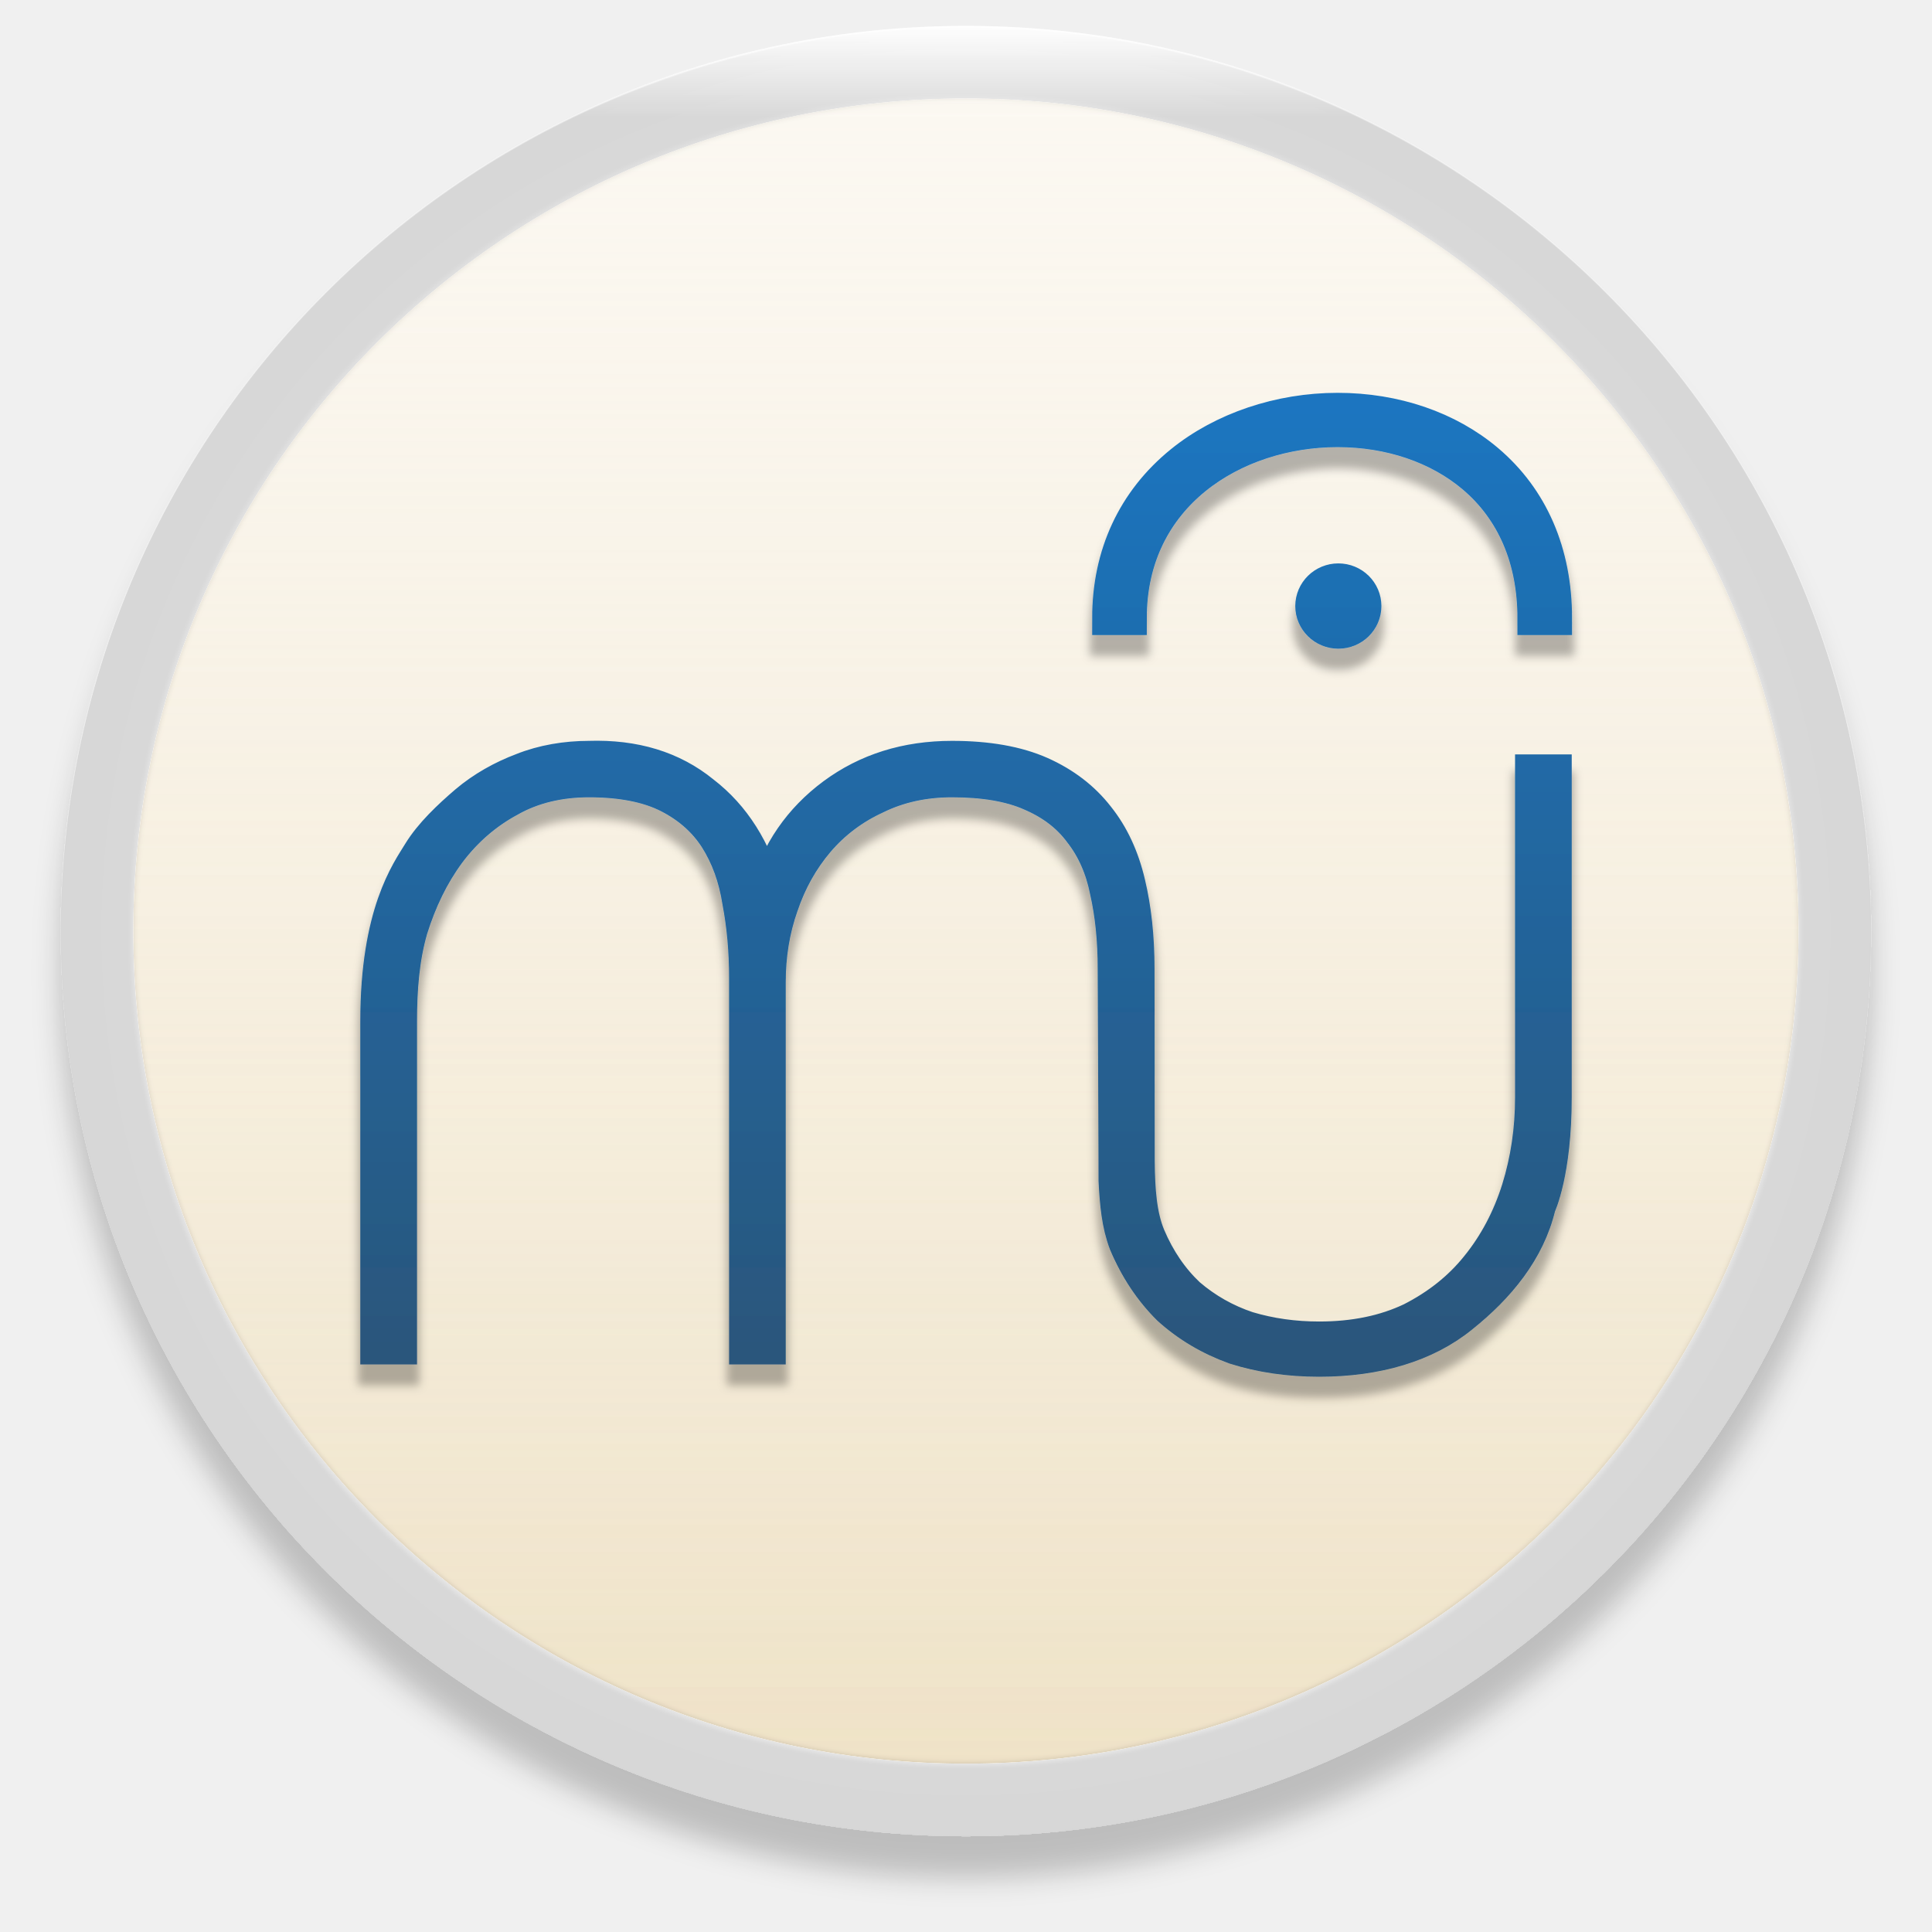
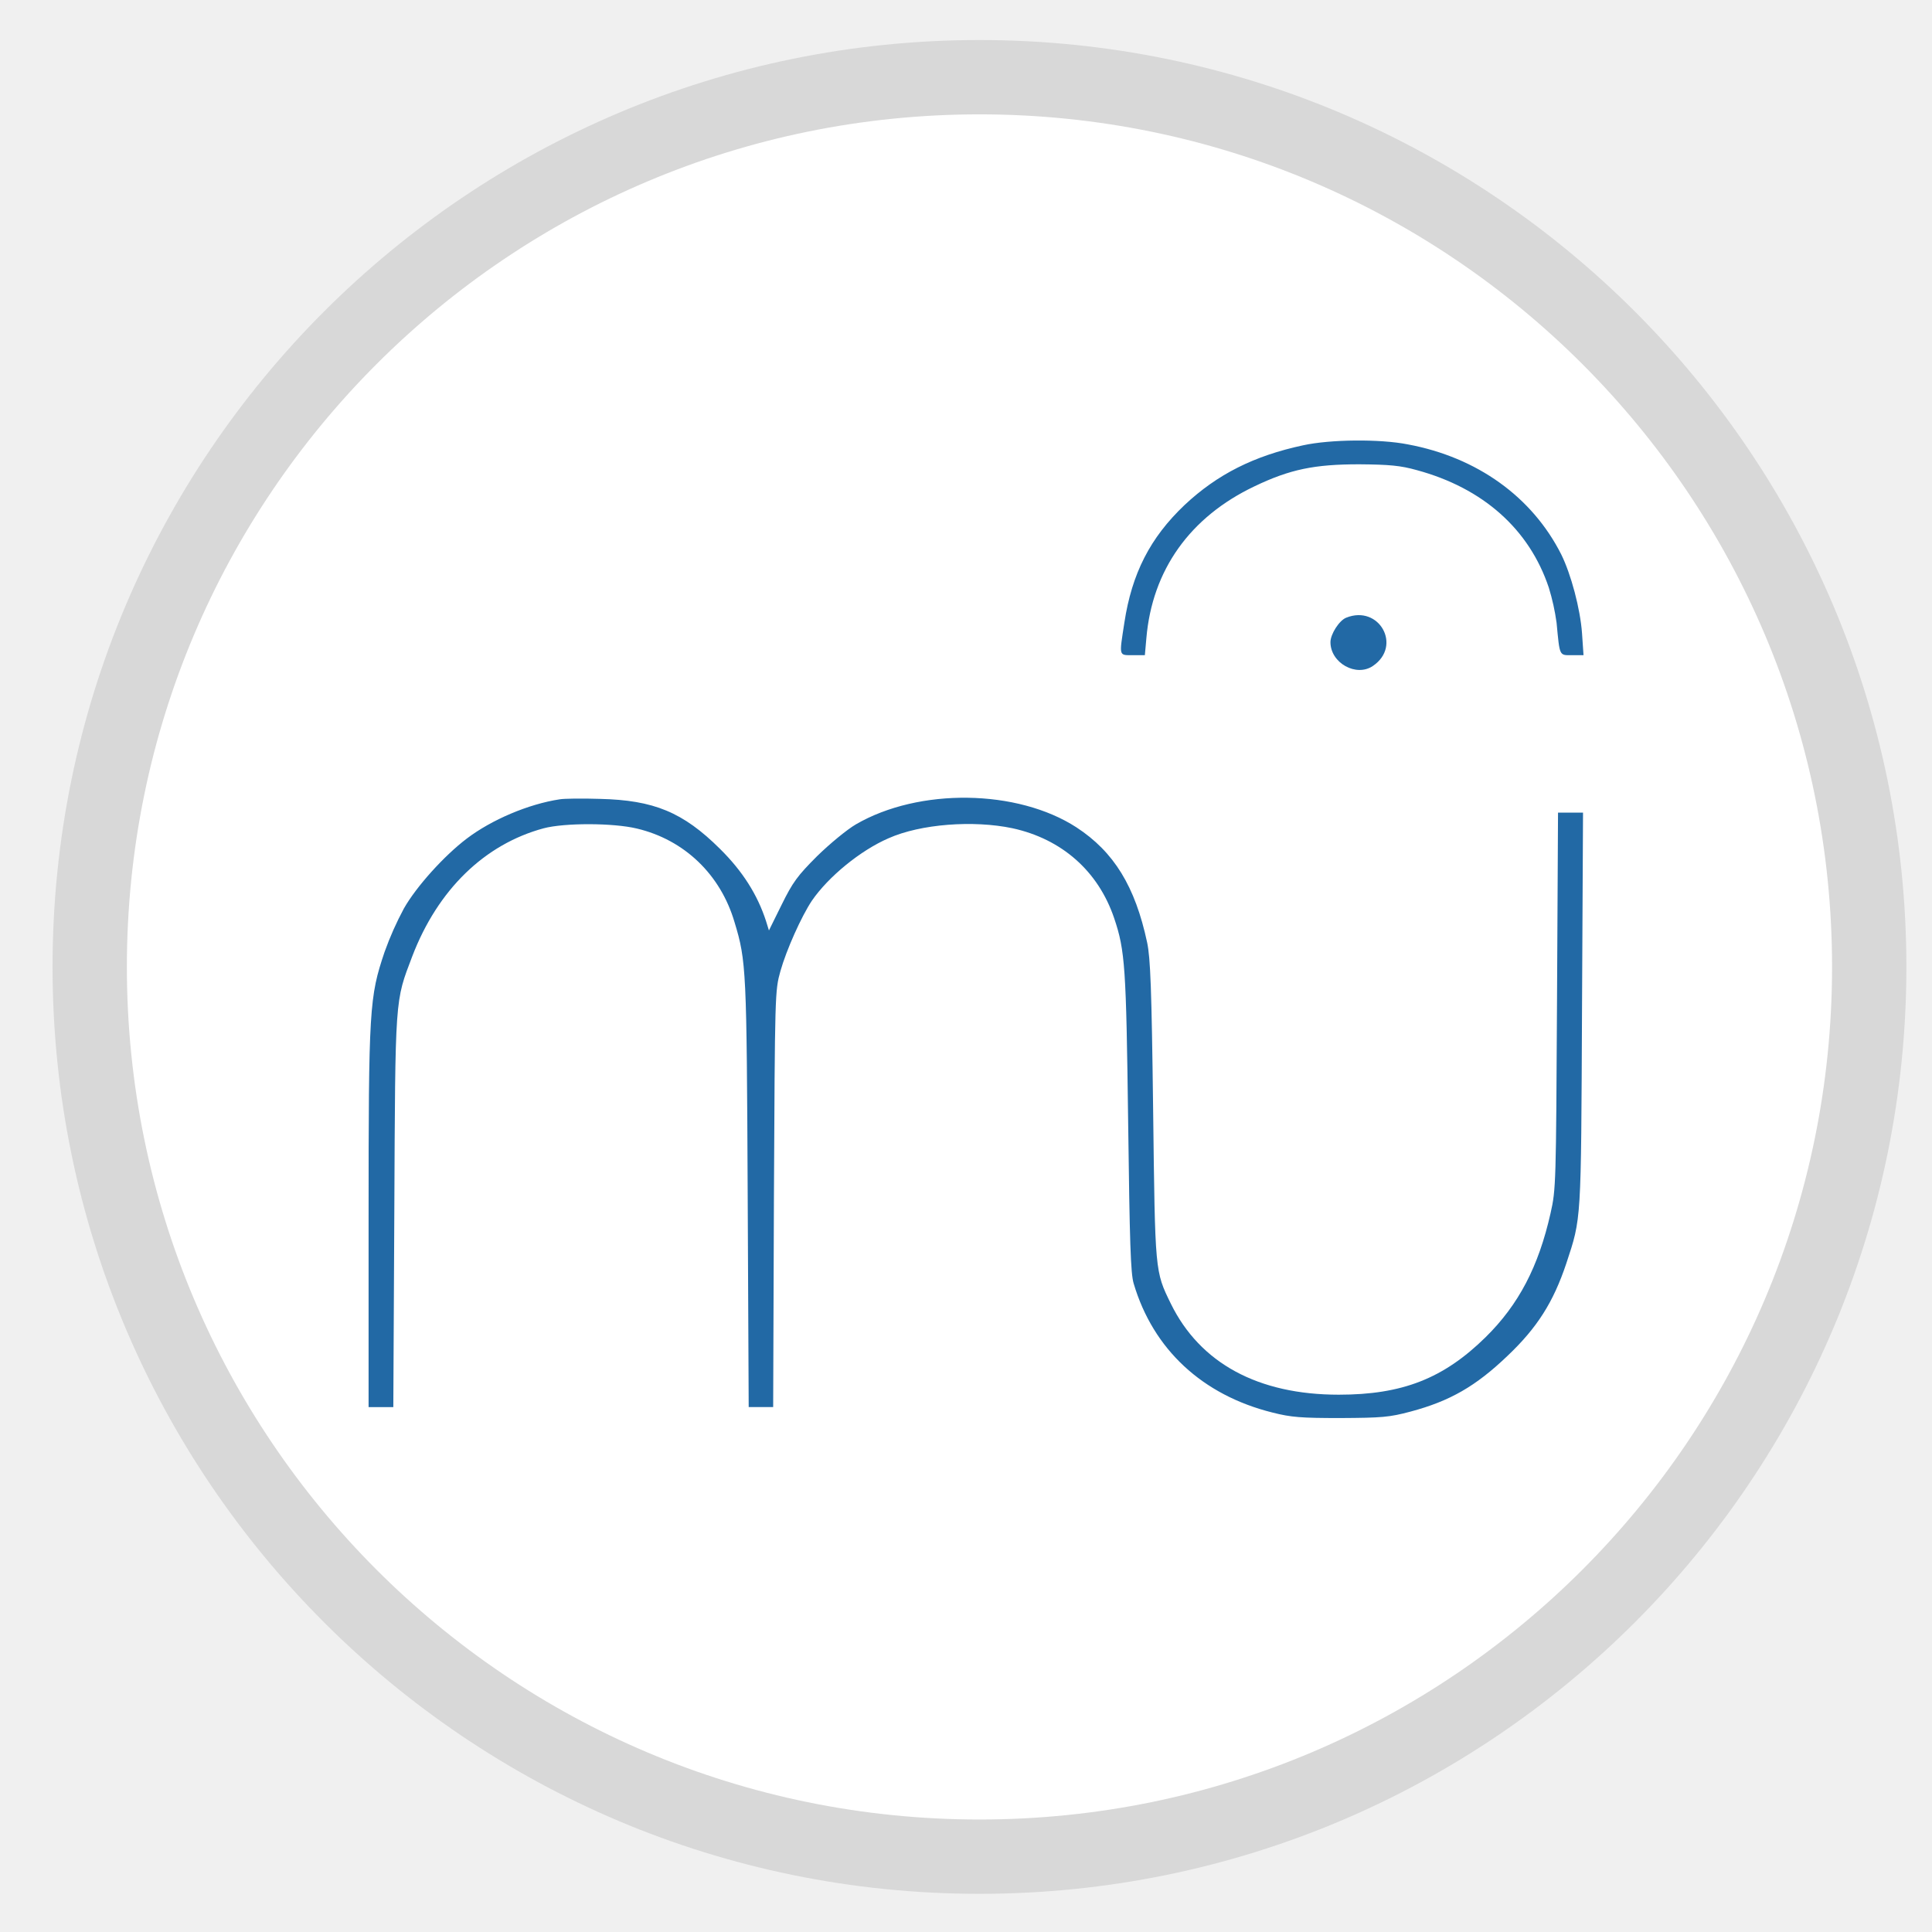
- <svg xmlns="http://www.w3.org/2000/svg" xmlns:xlink="http://www.w3.org/1999/xlink" width="1024px" height="1024px" viewBox="0 0 1024 1024" version="1.1">
+ <svg xmlns="http://www.w3.org/2000/svg" id="Musescore_Icon" data-name="Musescore Icon" viewBox="0 0 1000 1000">
  <defs>
-     <linearGradient x1="50%" y1="0%" x2="50%" y2="5%" id="linearGradient-1">
-       <stop stop-color="#FFFFFF" offset="0%" />
-       <stop stop-color="#FFFFFF" stop-opacity="0" offset="100%" />
-     </linearGradient>
-     <filter x="-50%" y="-50%" width="200%" height="200%" filterUnits="objectBoundingBox" id="filter-2">
-       <feOffset dx="0" dy="22" in="SourceAlpha" result="shadowOffsetOuter1" />
-       <feGaussianBlur stdDeviation="7.5" in="shadowOffsetOuter1" result="shadowBlurOuter1" />
-       <feColorMatrix values="0 0 0 0 0   0 0 0 0 0   0 0 0 0 0  0 0 0 0.21 0" in="shadowBlurOuter1" type="matrix" result="shadowMatrixOuter1" />
-       <feOffset dx="0" dy="0" in="SourceAlpha" result="shadowOffsetInner1" />
-       <feGaussianBlur stdDeviation="15" in="shadowOffsetInner1" result="shadowBlurInner1" />
-       <feComposite in="shadowBlurInner1" in2="SourceAlpha" operator="arithmetic" k2="-1" k3="1" result="shadowInnerInner1" />
-       <feColorMatrix values="0 0 0 0 0   0 0 0 0 0   0 0 0 0 0  0 0 0 0.028 0" in="shadowInnerInner1" type="matrix" result="shadowMatrixInner1" />
-       <feOffset dx="0" dy="1" in="SourceAlpha" result="shadowOffsetInner2" />
-       <feGaussianBlur stdDeviation="0" in="shadowOffsetInner2" result="shadowBlurInner2" />
-       <feComposite in="shadowBlurInner2" in2="SourceAlpha" operator="arithmetic" k2="-1" k3="1" result="shadowInnerInner2" />
-       <feColorMatrix values="0 0 0 0 1   0 0 0 0 1   0 0 0 0 1  0 0 0 0.7 0" in="shadowInnerInner2" type="matrix" result="shadowMatrixInner2" />
-       <feMorphology radius="1" in="SourceAlpha" operator="dilate" result="shadowSpreadInner3" />
-       <feOffset dx="0" dy="0" in="shadowSpreadInner3" result="shadowOffsetInner3" />
-       <feGaussianBlur stdDeviation="0" in="shadowOffsetInner3" result="shadowBlurInner3" />
-       <feComposite in="shadowBlurInner3" in2="SourceAlpha" operator="arithmetic" k2="-1" k3="1" result="shadowInnerInner3" />
-       <feColorMatrix values="0 0 0 0 1   0 0 0 0 1   0 0 0 0 1  0 0 0 0.28 0" in="shadowInnerInner3" type="matrix" result="shadowMatrixInner3" />
-       <feMerge>
-         <feMergeNode in="shadowMatrixOuter1" />
-         <feMergeNode in="SourceGraphic" />
-         <feMergeNode in="shadowMatrixInner1" />
-         <feMergeNode in="shadowMatrixInner2" />
-         <feMergeNode in="shadowMatrixInner3" />
-       </feMerge>
-     </filter>
-     <ellipse id="path-3" cx="479.965" cy="479.481" rx="479.766" ry="479.757" />
-     <linearGradient x1="50%" y1="0%" x2="50%" y2="100%" id="linearGradient-4">
-       <stop stop-color="#FFFFFF" offset="0%" />
-       <stop stop-color="#FFFFFF" offset="100%" />
-     </linearGradient>
-     <linearGradient x1="50%" y1="0%" x2="50%" y2="100%" id="linearGradient-5">
-       <stop stop-color="#F8F2E5" stop-opacity="0.511" offset="0%" />
-       <stop stop-color="#EFE2C7" offset="100%" />
-     </linearGradient>
-     <filter x="-50%" y="-50%" width="200%" height="200%" filterUnits="objectBoundingBox" id="filter-6">
-       <feMorphology radius="1" in="SourceAlpha" operator="dilate" result="shadowSpreadOuter1" />
-       <feOffset dx="0" dy="0" in="shadowSpreadOuter1" result="shadowOffsetOuter1" />
-       <feGaussianBlur stdDeviation="1" in="shadowOffsetOuter1" result="shadowBlurOuter1" />
-       <feColorMatrix values="0 0 0 0 1   0 0 0 0 1   0 0 0 0 1  0 0 0 0.35 0" in="shadowBlurOuter1" type="matrix" result="shadowMatrixOuter1" />
-       <feOffset dx="0" dy="0" in="SourceAlpha" result="shadowOffsetInner1" />
-       <feGaussianBlur stdDeviation="1.5" in="shadowOffsetInner1" result="shadowBlurInner1" />
-       <feComposite in="shadowBlurInner1" in2="SourceAlpha" operator="arithmetic" k2="-1" k3="1" result="shadowInnerInner1" />
-       <feColorMatrix values="0 0 0 0 0   0 0 0 0 0   0 0 0 0 0  0 0 0 0.35 0" in="shadowInnerInner1" type="matrix" result="shadowMatrixInner1" />
-       <feMerge>
-         <feMergeNode in="shadowMatrixOuter1" />
-         <feMergeNode in="SourceGraphic" />
-         <feMergeNode in="shadowMatrixInner1" />
-       </feMerge>
-     </filter>
-     <ellipse id="path-7" cx="479.965" cy="479.481" rx="441.299" ry="441.291" />
-     <linearGradient x1="50%" y1="0%" x2="50%" y2="100%" id="linearGradient-8">
-       <stop stop-color="#1B75C0" offset="0%" />
-       <stop stop-color="#2A567B" offset="100%" />
-     </linearGradient>
-     <filter x="-50%" y="-50%" width="200%" height="200%" filterUnits="objectBoundingBox" id="filter-9">
-       <feMorphology radius="1" in="SourceAlpha" operator="dilate" result="shadowSpreadOuter1" />
-       <feOffset dx="0" dy="10" in="shadowSpreadOuter1" result="shadowOffsetOuter1" />
-       <feGaussianBlur stdDeviation="2.5" in="shadowOffsetOuter1" result="shadowBlurOuter1" />
-       <feColorMatrix values="0 0 0 0 0   0 0 0 0 0   0 0 0 0 0  0 0 0 0.28 0" in="shadowBlurOuter1" type="matrix" result="shadowMatrixOuter1" />
-       <feMerge>
-         <feMergeNode in="shadowMatrixOuter1" />
-         <feMergeNode in="SourceGraphic" />
-       </feMerge>
-     </filter>
+     <style>.cls-1{fill:#d8d8d8;}.cls-2{fill:#fff;}.cls-3{fill:#2269a5;}</style>
  </defs>
-   <g id="Circle" stroke="none" stroke-width="1" fill="none" fill-rule="evenodd">
-     <g id="musescore-icon-round">
-       <g id="Icon" transform="translate(32, 14)">
-         <g id="Base" filter="url(#filter-2)">
-           <use fill="#D8D8D8" xlink:href="#path-3" />
-           <use fill="url(#linearGradient-1)" xlink:href="#path-3" />
-         </g>
-         <g id="Gradients" transform="translate(38.66653, 38.18944)" fill="url(#linearGradient-4)">
-           <ellipse id="Gradient---Grey" cx="441.299" cy="441.291" rx="441.299" ry="441.291" />
-         </g>
-         <g id="Inner-Circle" filter="url(#filter-6)">
-           <use fill="none" xlink:href="#path-7" />
-           <use fill="url(#linearGradient-5)" fill-rule="evenodd" xlink:href="#path-7" />
-         </g>
-         <g transform="translate(167.9575, 202.8663)" stroke="url(#linearGradient-8)" filter="url(#filter-9)" id="Logo" stroke-width="18" fill="url(#linearGradient-8)">
-           <path d="M391.258,394.136 L390.845,296.532 C390.845,281.474 389.459,267.819 386.685,255.492 C384.27,243.281 379.636,232.748 372.783,224.029 C366.368,215.349 357.495,208.619 346.247,203.84 C335.395,199.061 321.492,196.721 304.62,196.721 C289.728,196.721 276.261,199.686 264.22,205.615 C252.18,211.154 241.882,218.899 233.405,228.808 C225.009,238.677 218.553,250.185 214.157,263.256 C209.721,275.895 207.502,289.354 207.502,303.671 L207.502,497.324 L195.463,497.324 L195.463,301.291 C195.463,287.012 194.235,273.514 191.818,260.874 C189.838,248.196 185.797,237.117 179.778,227.56 C173.757,218.099 165.281,210.57 154.429,205.03 C143.577,199.51 129.476,196.721 112.208,196.721 C96.919,196.721 82.444,199.962 70.007,207.062 C57.491,213.792 46.492,223.315 37.66,235.194 C29.184,246.702 22.61,260.162 17.777,275.61 C13.341,291.059 12.08,307.376 12.08,324.464 L12.08,497.324 L0,497.324 L0,324.464 C0,267.057 16.395,245.104 22.416,235.194 C28.437,225.285 38.401,215.946 47.194,208.416 C56.066,200.888 66.415,195.168 76.872,191.228 C87.724,186.859 100.127,184.802 112.208,184.802 C136.367,184.023 156.448,190.167 172.529,203.255 C189.045,215.934 199.859,233.528 206.275,256.116 C212.334,234.737 224.217,217.514 241.882,204.426 C259.587,191.357 280.459,184.802 304.62,184.802 C323.551,184.802 339.196,187.592 351.674,193.131 C364.15,198.71 374.17,206.415 381.815,216.285 C389.459,225.843 394.885,237.507 398.133,251.396 C401.341,264.855 402.965,279.873 402.965,296.532 L403.073,398.801 C403.232,413.946 404.166,427.406 408.787,438.495 C414.014,450.783 421.065,461.082 429.858,469.391 C439.126,477.351 449.582,483.281 461.227,487.182 C473.307,490.81 485.981,492.564 499.249,492.564 C517.786,492.564 534.026,489.211 548.125,482.499 C562.186,475.323 573.87,466.076 583.098,454.568 C592.722,442.709 599.971,429.014 604.842,413.527 C609.635,398.118 612.051,381.889 612.051,364.841 L612.051,191.981 L624.092,191.981 L624.092,364.841 C624.092,404.778 615.663,422.317 615.663,422.317 C610.038,446.114 594.088,465.239 574.839,480.649 C555.908,496.137 529.827,503.839 499.249,503.839 C483.169,503.839 468.277,501.654 454.612,497.324 C441.384,492.564 429.699,485.661 419.64,476.569 C410.015,467.013 402.37,455.503 396.706,442.045 C392.864,431.901 391.913,420.979 391.28,408.847 C391.24,404.282 391.24,398.86 391.24,394.139 L391.258,394.136 L391.258,394.136 Z M495.567,104.341 C495.567,96.831 501.785,90.746 509.389,90.746 C517.033,90.746 523.211,96.831 523.211,104.341 C523.211,111.871 517.033,117.956 509.389,117.956 C501.785,117.956 495.567,111.871 495.567,104.341 Z M426.223,28.296 C401.161,48.65 387.914,77.152 387.914,110.72 L398.858,110.72 C398.858,45.332 454.267,11.12 509.002,11.12 C536.79,11.12 562.391,19.827 581.09,35.637 C602.17,53.461 613.313,79.424 613.313,110.72 L624.257,110.72 C624.257,76.184 611.795,47.393 588.218,27.458 C567.536,9.971 539.404,0.34 509.002,0.34 C478.27,0.34 448.099,10.529 426.223,28.296 Z" />
-         </g>
-       </g>
-     </g>
+   <ellipse id="Base" class="cls-1" cx="506.97" cy="500.48" rx="479.77" ry="479.76" />
+   <ellipse id="Inner-Circle" class="cls-2" cx="506.97" cy="500.48" rx="441.3" ry="441.29" />
+   <g id="Logo">
+     <path id="fermata-arch" class="cls-3" d="M674.42,230.5c-25.34,5.43-44.35,15-61.29,30.9-17.84,16.94-27.28,35.43-31.16,60.9-2.72,17.71-3,16.81,4.4,16.81h6.21l.78-8.79c3-35.17,22.5-62.71,56-78.62,18.36-8.79,31-11.38,54.18-11.38,15.65.13,21.33.65,29.74,3,34.39,9.31,58.32,30.64,68.4,60.9a115,115,0,0,1,4,18.1c1.68,17.59,1.29,16.81,8,16.81h5.95l-.78-11.38c-.91-12.67-5.69-30.52-10.73-40.73-15-29.74-43.45-50.3-79.39-57C714.24,227.14,688.51,227.4,674.42,230.5Z" />
+     <path id="fermata-dot" class="cls-3" d="M696.79,319.72c-3.62,1.42-8.15,8.53-8.15,12.67,0,10.73,13.32,18.23,22,12.28C725.88,334.33,713.85,312.86,696.79,319.72Z" />
+     <path id="mu" class="cls-3" d="M289.74,413.72c-16.29,2.46-35.3,10.6-48.1,20.3-11.77,8.92-26.12,24.83-32.58,36.2a163.8,163.8,0,0,0-10,22.5c-7.89,23.4-8.28,29.09-8.28,137.84v97.75h12.8l.52-101.24c.52-112.1.26-108.35,9.31-132.15,13.19-34.39,37.37-57.93,68-66.2,10.73-2.84,35.82-2.84,48.23.13,24.57,5.82,43.32,23.79,50.56,48.49C386.33,497.51,386.46,502,387,618l.52,110.29h12.67l.39-107.71c.52-106.8.52-107.71,3.36-117.92,3.1-11,10.86-28.32,16.29-36.46,8.53-12.41,25.08-26,39.7-32.33,16.55-7.37,43.83-9.44,64.13-5.17,25.47,5.56,44.35,22.11,52.63,46.55,5.69,16.81,6.21,25.47,7.24,105.64.78,62.19,1.29,78.23,2.84,83.4,10.09,34.14,35.56,57.8,71.89,66.85,9.7,2.46,14.74,2.84,35.17,2.84,21.46-.13,25.21-.39,36.33-3.36,20.3-5.43,33.62-13.06,50-28.71C795.7,687.19,804,674,810.7,654c7.89-23.92,7.63-20.69,8.15-131.63l.52-101.76H806.43l-.52,97.24c-.52,94.78-.52,97.75-3.36,110.17-6.21,27.54-16.42,47.2-33.62,64.13-21.85,21.46-43.19,29.74-76,29.74-41.76,0-71.76-16.29-86.89-47.07-8.28-16.94-8.15-16-9.18-100.34-.78-63.23-1.42-78.62-3.1-86.63-6.21-29.09-17.2-46.94-36.59-59.61-30.52-19.78-81.46-20.56-114.17-1.55-4.65,2.72-13.58,10.09-20.17,16.55-10.09,10.09-12.54,13.45-18.23,25L398,481.6l-1.55-5c-4.4-13.45-12-25.6-23.79-37.24-19.14-19-34.26-25.21-62.19-25.86C301.25,413.2,291.94,413.33,289.74,413.72Z" />
  </g>
</svg>
